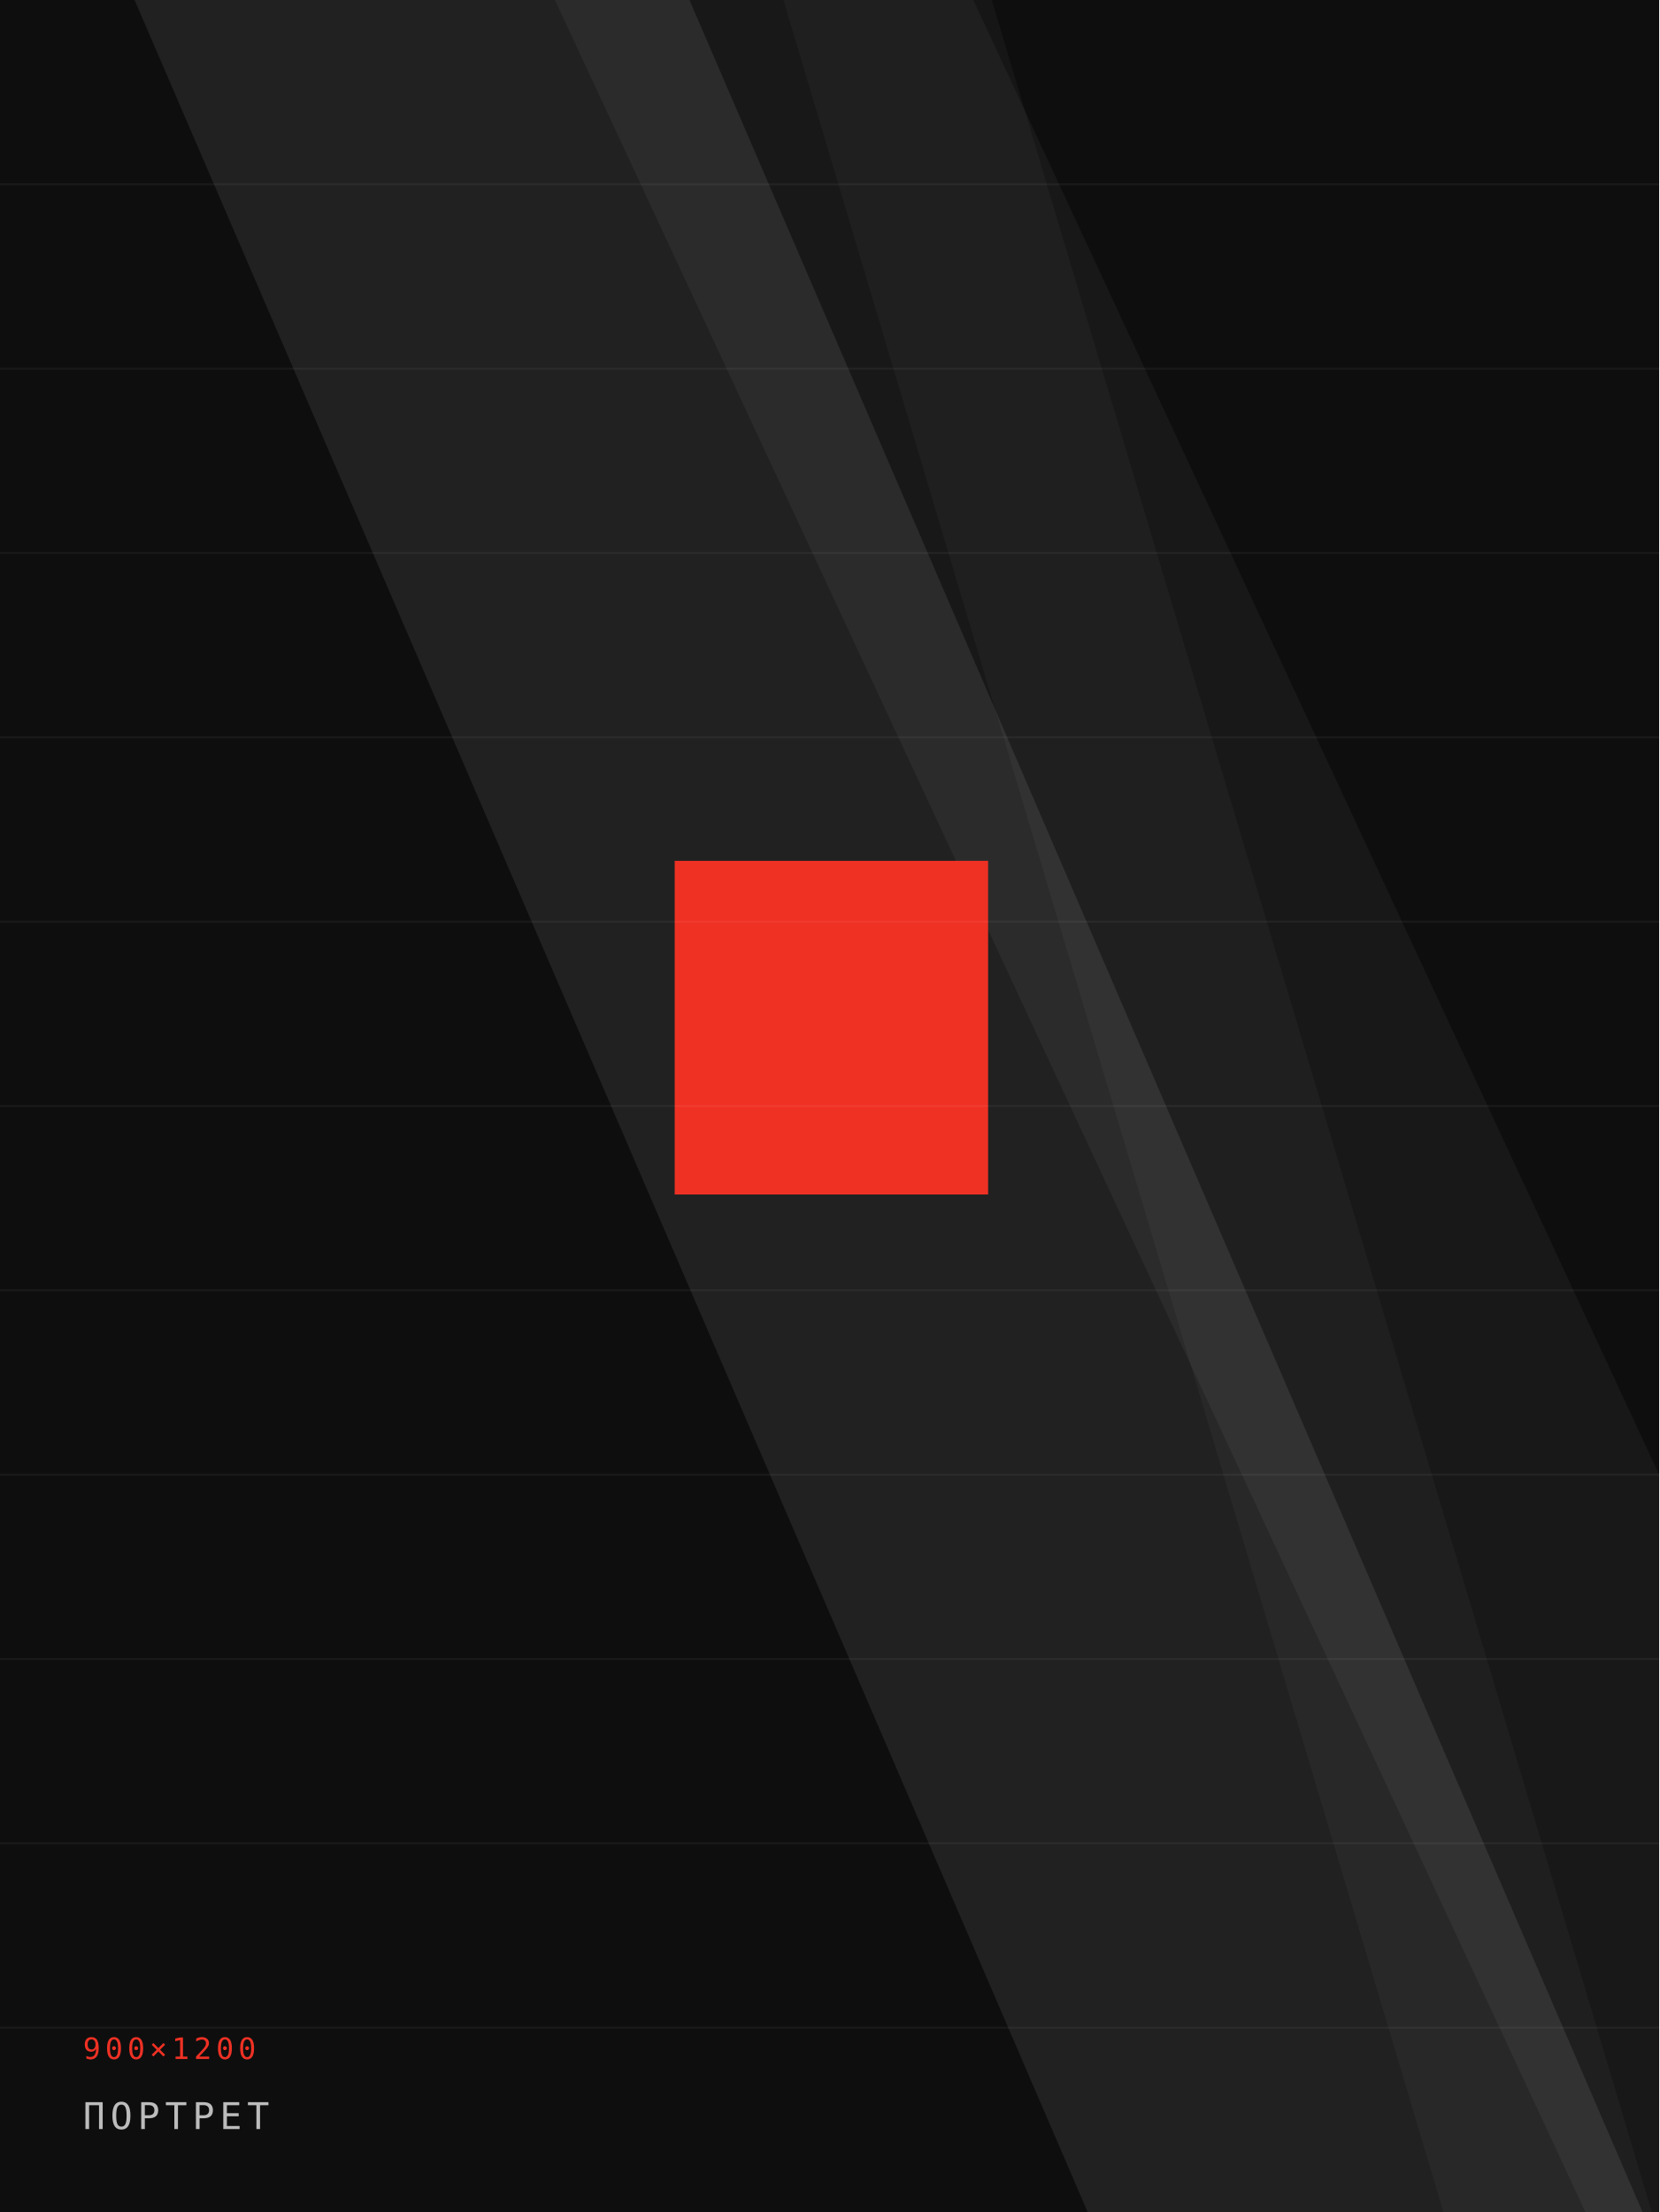
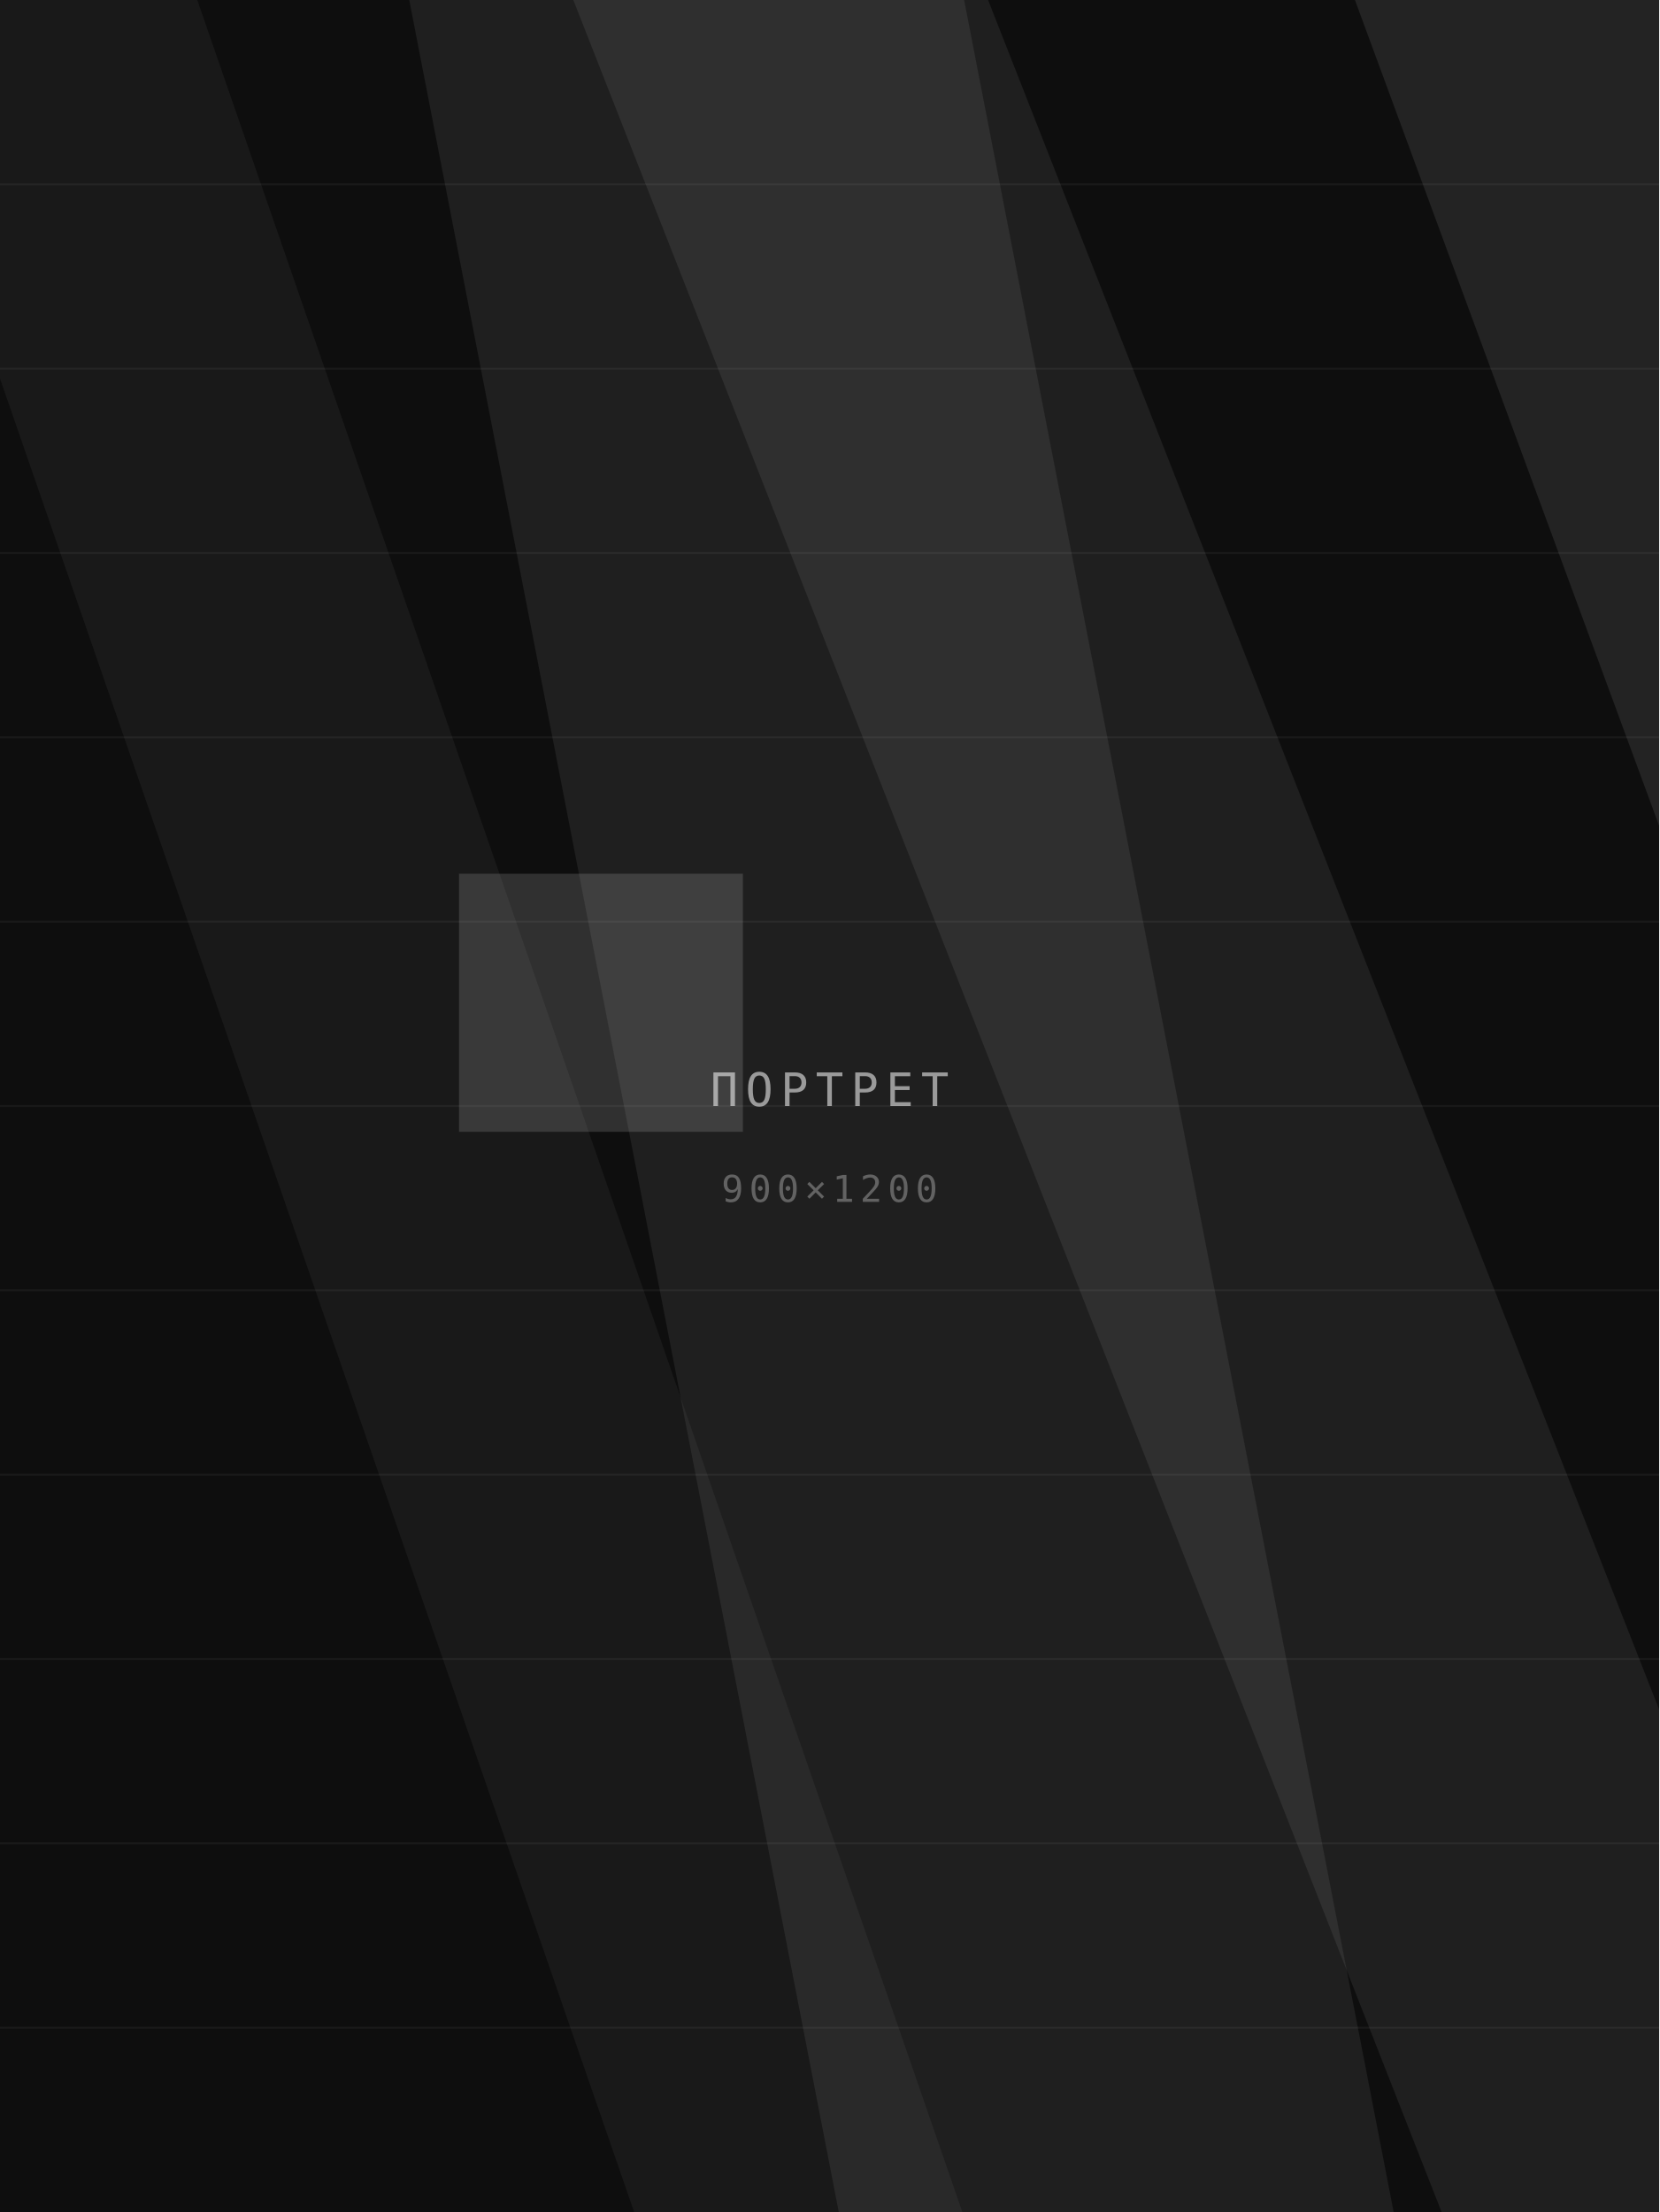
<svg xmlns="http://www.w3.org/2000/svg" viewBox="0 0 900 1200" width="900" height="1200" role="img" aria-label="Плейсхолдер изображения">
  <rect width="900" height="1200" fill="#0E0E0E" />
-   <polygon points="73,0 374,0 891,1200 590,1200" fill="#FFFFFF" opacity="0.079" />
-   <polygon points="301,0 528,0 1086,1200 860,1200" fill="#FFFFFF" opacity="0.043" />
-   <polygon points="425,0 538,0 896,1200 783,1200" fill="#FFFFFF" opacity="0.035" />
-   <rect x="366" y="467" width="170" height="181" fill="#EF3124" />
+   <polygon points="-71,0 107,0 522,1200 344,1200" fill="#FFFFFF" opacity="0.048" />
+   <polygon points="222,0 523,0 756,1200 455,1200" fill="#FFFFFF" opacity="0.074" />
+   <polygon points="735,0 1033,0 1475,1200 1177,1200" fill="#FFFFFF" opacity="0.089" />
+   <polygon points="311,0 536,0 1007,1200 782,1200" fill="#FFFFFF" opacity="0.072" />
+   <rect x="249" y="474" width="154" height="140" fill="#FFFFFF" opacity="0.141" />
  <g stroke="#FFFFFF" stroke-width="1" opacity="0.05">
    <line x1="0" y1="100" x2="900" y2="100" />
    <line x1="0" y1="200" x2="900" y2="200" />
    <line x1="0" y1="300" x2="900" y2="300" />
    <line x1="0" y1="400" x2="900" y2="400" />
    <line x1="0" y1="500" x2="900" y2="500" />
    <line x1="0" y1="600" x2="900" y2="600" />
    <line x1="0" y1="700" x2="900" y2="700" />
    <line x1="0" y1="800" x2="900" y2="800" />
    <line x1="0" y1="900" x2="900" y2="900" />
    <line x1="0" y1="1000" x2="900" y2="1000" />
    <line x1="0" y1="1100" x2="900" y2="1100" />
  </g>
-   <text x="45" y="1155" fill="#FFFFFF" opacity="0.72" font-family="JetBrains Mono, ui-monospace, monospace" font-size="20" letter-spacing="2.8">ПОРТРЕТ</text>
-   <text x="45" y="1117" fill="#EF3124" font-family="JetBrains Mono, ui-monospace, monospace" font-size="16" letter-spacing="2.4">900×1200</text>
+   <text x="450" y="600" fill="#FFFFFF" opacity="0.55" text-anchor="middle" font-family="JetBrains Mono, ui-monospace, monospace" font-size="25" letter-spacing="4.0">ПОРТРЕТ</text>
+   <text x="450" y="652" fill="#FFFFFF" opacity="0.3" text-anchor="middle" font-family="JetBrains Mono, ui-monospace, monospace" font-size="20" letter-spacing="3.0">900×1200</text>
</svg>
